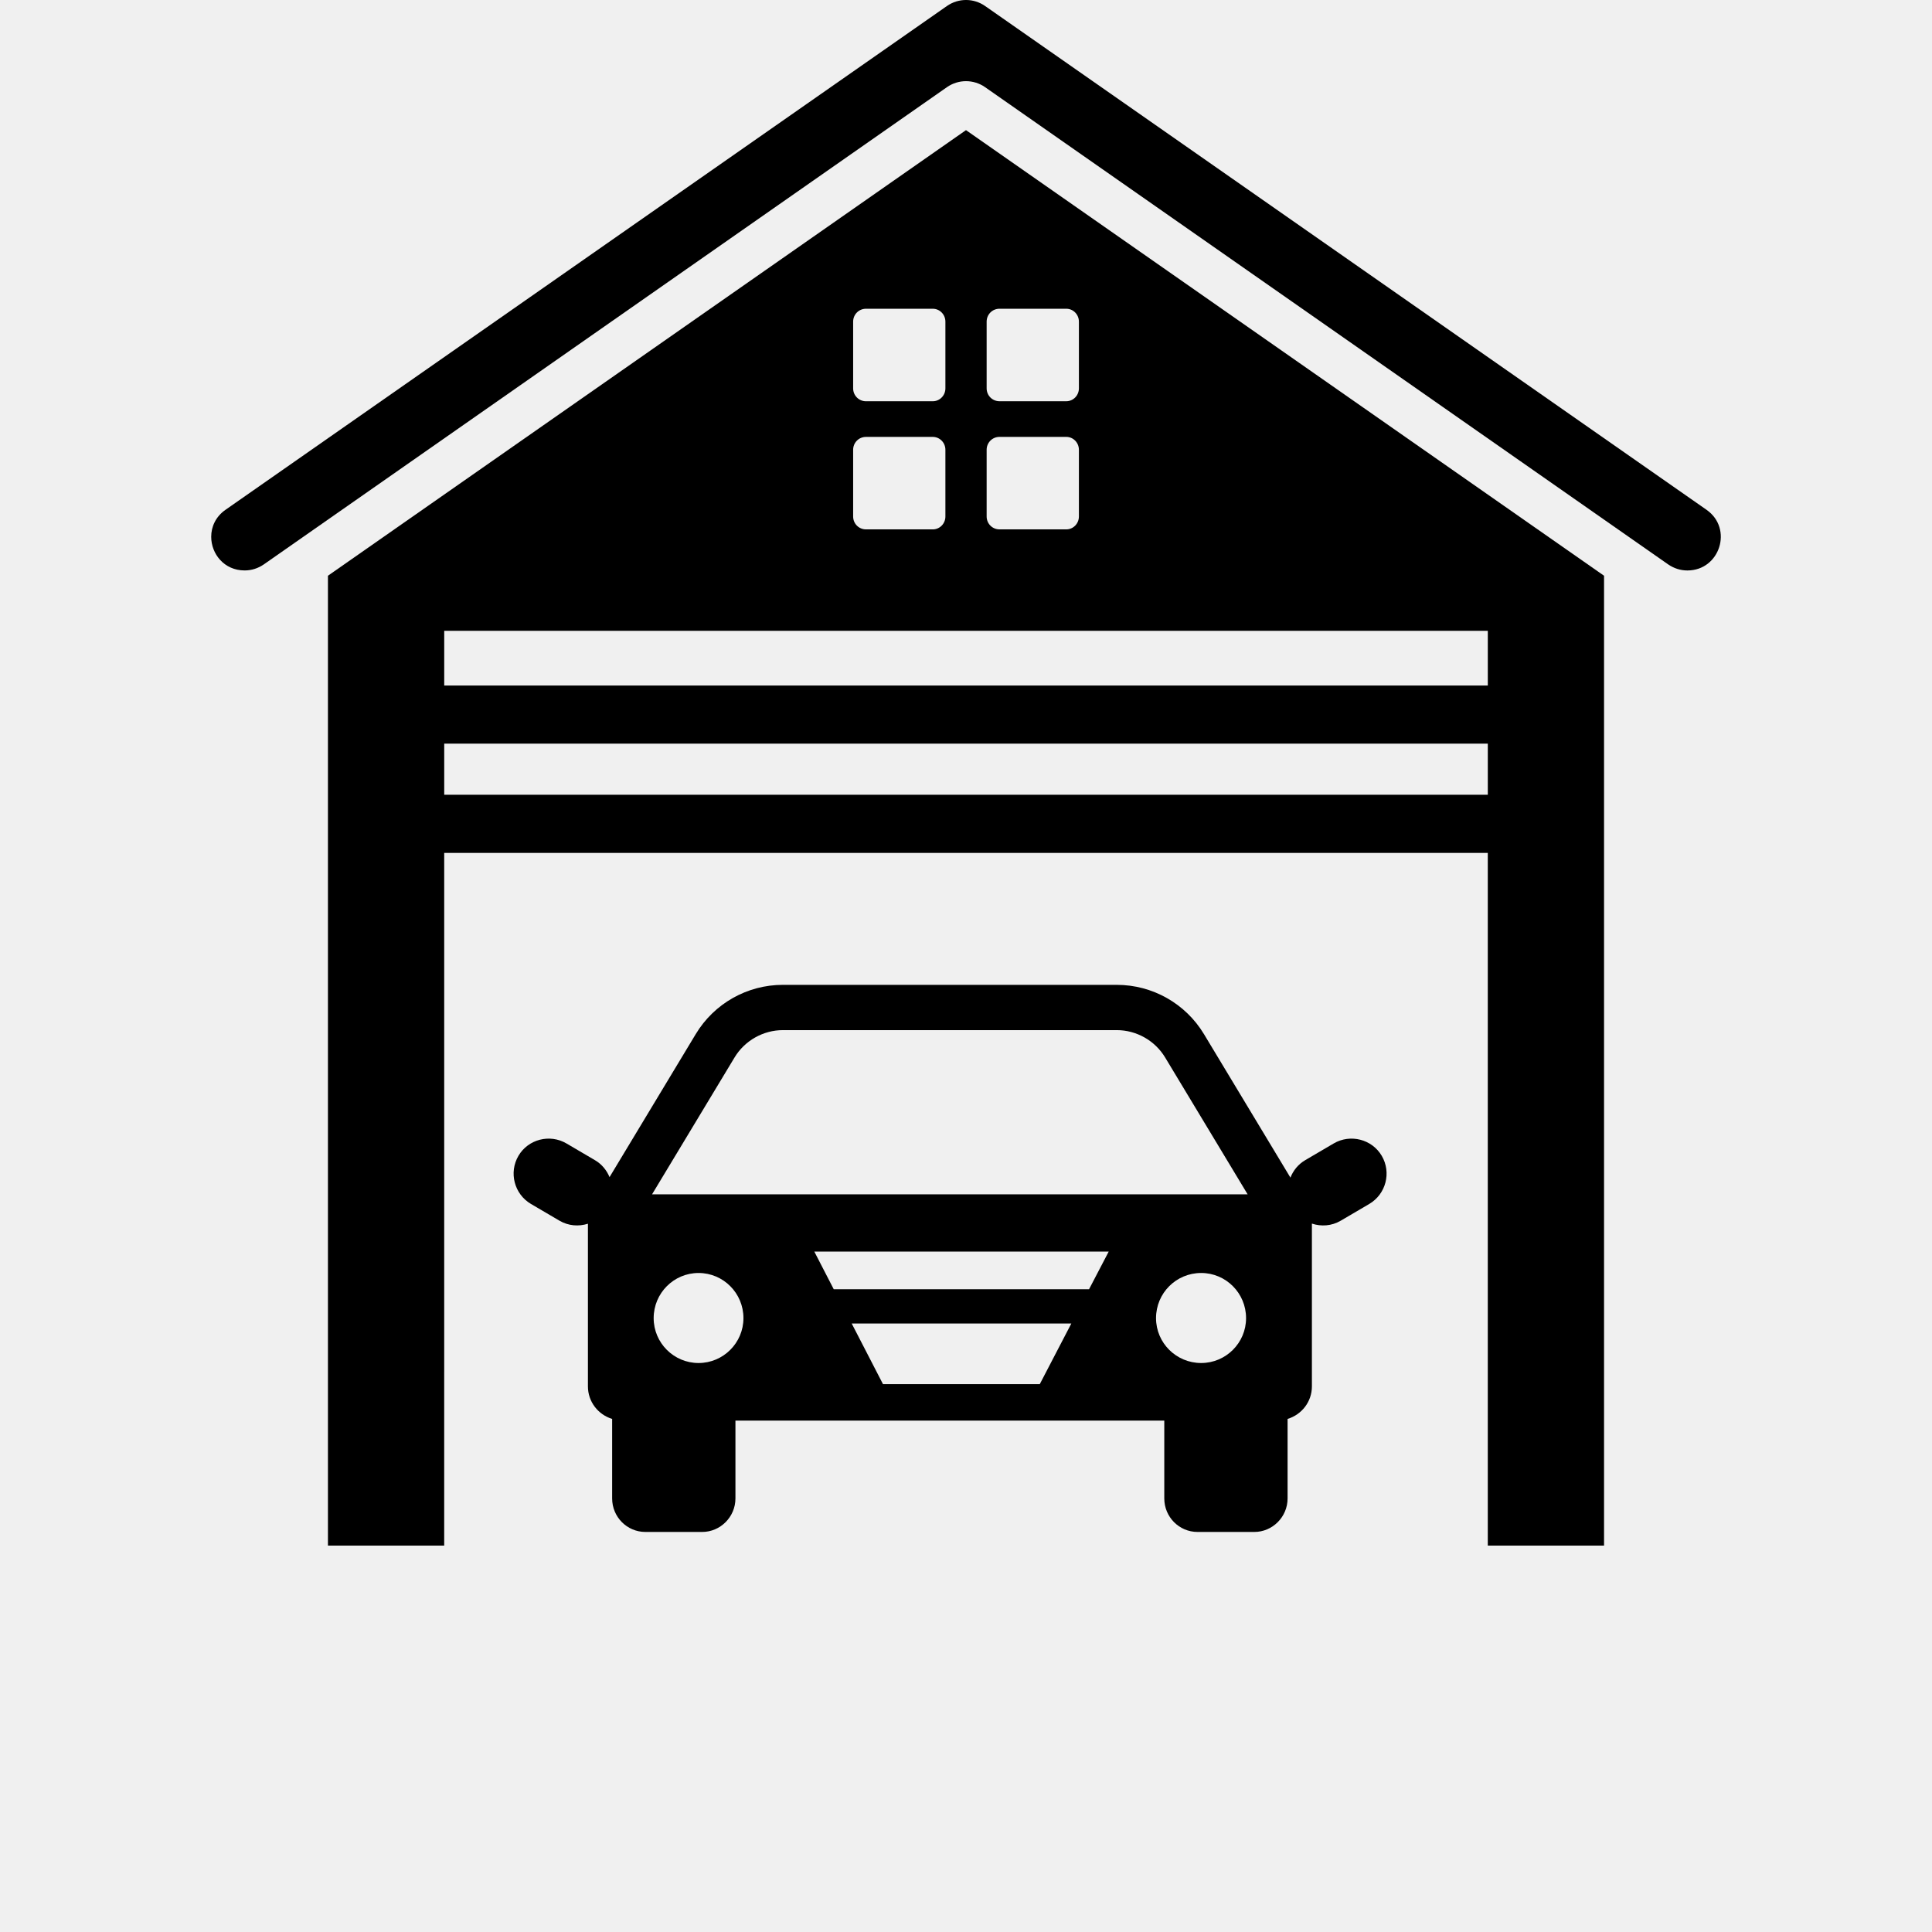
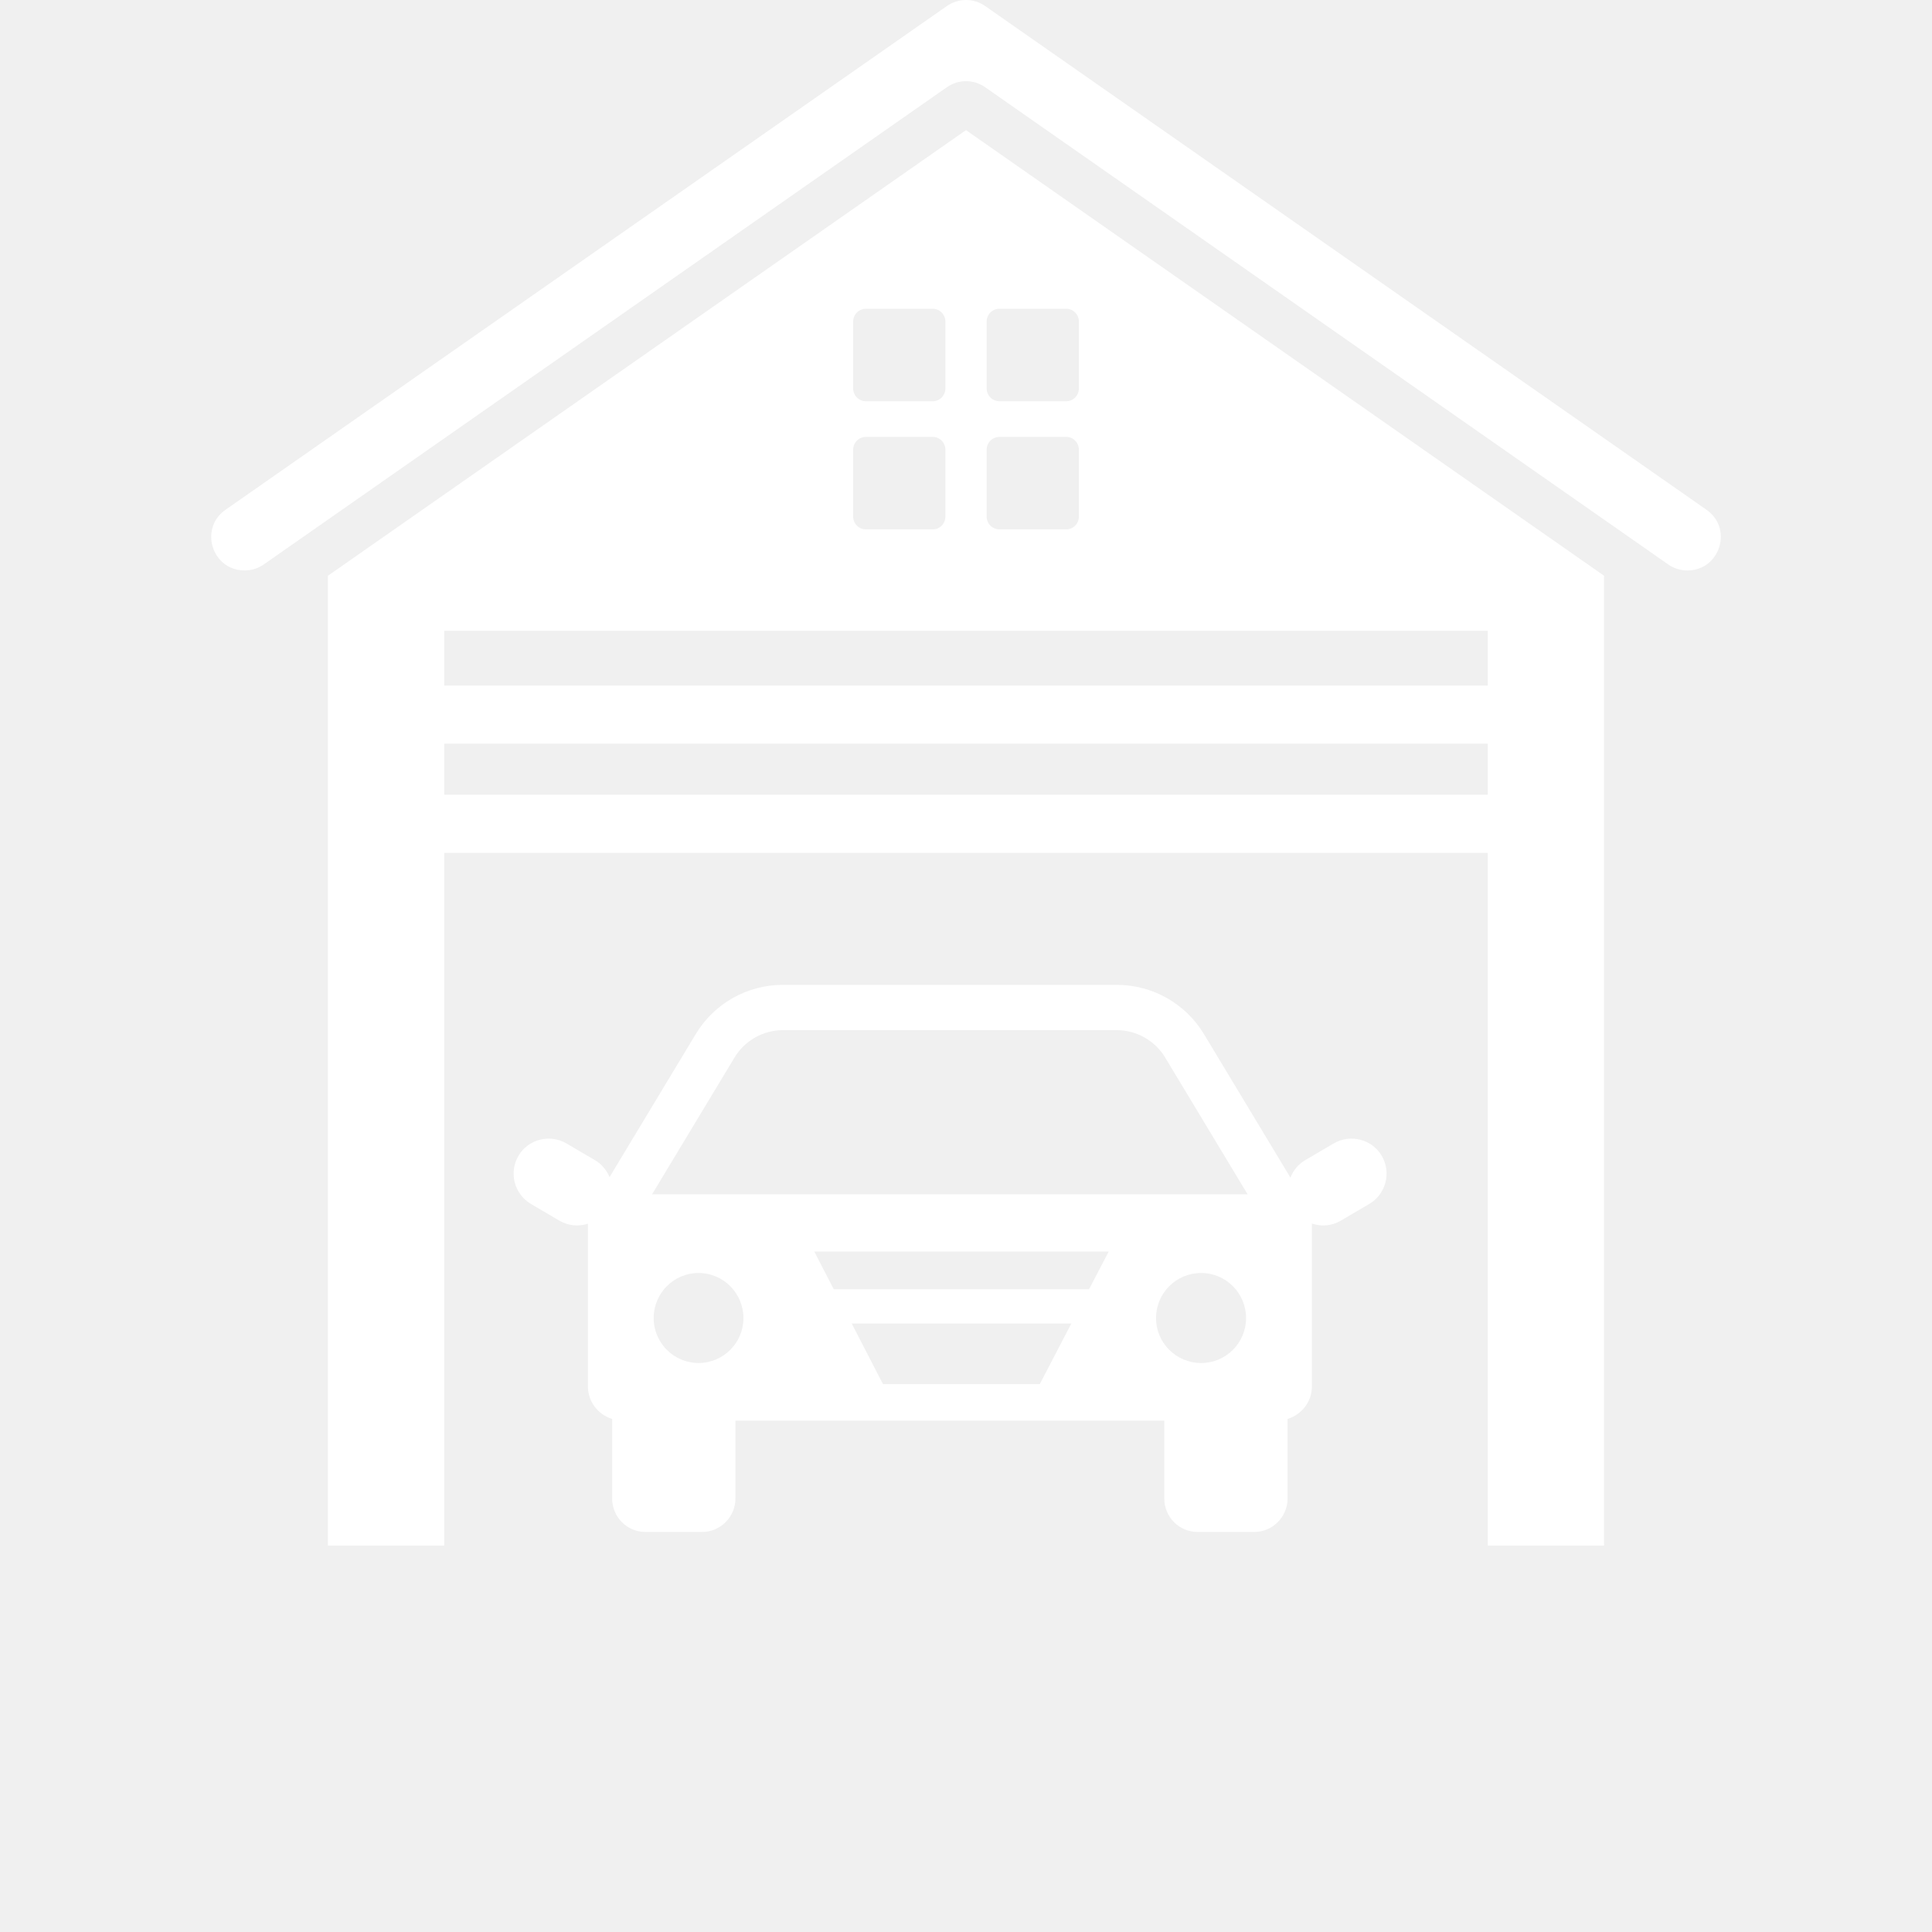
- <svg xmlns="http://www.w3.org/2000/svg" width="700pt" height="700pt" version="1.1" viewBox="0 0 700 700">
+ <svg xmlns="http://www.w3.org/2000/svg" width="700pt" height="700pt" version="1.1" viewBox="0 0 700 700" fill="white">
  <defs>
    <symbol id="n" overflow="visible">
      <path d="m29.312-1.75c-1.512 0.781-3.09 1.371-4.734 1.766-1.637 0.406-3.34 0.609-5.109 0.609-5.312 0-9.527-1.484-12.641-4.453-3.106-2.969-4.656-7-4.656-12.094s1.551-9.125 4.656-12.094c3.113-2.969 7.328-4.453 12.641-4.453 1.77 0 3.473 0.199 5.109 0.594 1.645 0.398 3.223 0.992 4.734 1.781v6.594c-1.531-1.039-3.039-1.801-4.516-2.281-1.48-0.488-3.039-0.734-4.672-0.734-2.938 0-5.246 0.945-6.922 2.828-1.68 1.875-2.516 4.465-2.516 7.766 0 3.293 0.836 5.883 2.516 7.766 1.676 1.875 3.984 2.812 6.922 2.812 1.633 0 3.191-0.238 4.672-0.719 1.477-0.488 2.984-1.254 4.516-2.297z" />
    </symbol>
    <symbol id="b" overflow="visible">
      <path d="m21.453-17.406c-0.68-0.312-1.352-0.539-2.016-0.688-0.656-0.156-1.32-0.234-1.984-0.234-1.969 0-3.484 0.633-4.547 1.891-1.055 1.262-1.578 3.07-1.578 5.422v11.016h-7.656v-23.922h7.656v3.922c0.977-1.562 2.102-2.703 3.375-3.422 1.281-0.719 2.812-1.078 4.594-1.078 0.25 0 0.523 0.012 0.828 0.031 0.301 0.023 0.734 0.07 1.297 0.141z" />
    </symbol>
    <symbol id="a" overflow="visible">
      <path d="m27.562-12.031v2.188h-17.891c0.188 1.793 0.832 3.137 1.938 4.031 1.113 0.898 2.672 1.344 4.672 1.344 1.602 0 3.25-0.234 4.938-0.703 1.688-0.477 3.422-1.203 5.203-2.172v5.891c-1.805 0.688-3.609 1.203-5.422 1.547-1.812 0.352-3.621 0.531-5.422 0.531-4.336 0-7.703-1.098-10.109-3.297-2.398-2.207-3.594-5.297-3.594-9.266 0-3.906 1.176-6.973 3.531-9.203 2.363-2.238 5.609-3.359 9.734-3.359 3.758 0 6.769 1.137 9.031 3.406 2.258 2.262 3.391 5.281 3.391 9.062zm-7.859-2.531c0-1.457-0.43-2.629-1.281-3.516-0.844-0.895-1.949-1.344-3.312-1.344-1.492 0-2.699 0.418-3.625 1.25-0.918 0.836-1.492 2.039-1.719 3.609z" />
    </symbol>
    <symbol id="d" overflow="visible">
      <path d="m14.391-10.766c-1.594 0-2.793 0.273-3.594 0.812-0.805 0.543-1.203 1.34-1.203 2.391 0 0.969 0.32 1.73 0.969 2.281 0.645 0.543 1.547 0.812 2.703 0.812 1.438 0 2.644-0.516 3.625-1.547 0.988-1.031 1.484-2.32 1.484-3.875v-0.875zm11.688-2.891v13.656h-7.703v-3.547c-1.031 1.449-2.188 2.508-3.469 3.172s-2.84 1-4.672 1c-2.481 0-4.496-0.723-6.047-2.172-1.543-1.445-2.312-3.32-2.312-5.625 0-2.812 0.961-4.867 2.891-6.172 1.938-1.312 4.969-1.969 9.094-1.969h4.516v-0.609c0-1.207-0.48-2.094-1.438-2.656-0.949-0.562-2.438-0.844-4.469-0.844-1.637 0-3.156 0.168-4.562 0.5-1.406 0.324-2.719 0.812-3.938 1.469v-5.828c1.645-0.406 3.289-0.707 4.938-0.906 1.656-0.207 3.305-0.312 4.953-0.312 4.32 0 7.438 0.855 9.344 2.562 1.914 1.699 2.875 4.461 2.875 8.281z" />
    </symbol>
    <symbol id="c" overflow="visible">
      <path d="m12.031-30.719v6.797h7.875v5.469h-7.875v10.141c0 1.117 0.219 1.871 0.656 2.266 0.438 0.387 1.312 0.578 2.625 0.578h3.938v5.469h-6.562c-3.023 0-5.164-0.629-6.422-1.891-1.262-1.258-1.891-3.398-1.891-6.422v-10.141h-3.797v-5.469h3.797v-6.797z" />
    </symbol>
    <symbol id="h" overflow="visible">
      <path d="m19.953-20.422v-12.812h7.688v33.234h-7.688v-3.453c-1.055 1.406-2.215 2.438-3.484 3.094-1.273 0.656-2.742 0.984-4.406 0.984-2.949 0-5.371-1.172-7.266-3.516-1.887-2.344-2.828-5.359-2.828-9.047s0.941-6.703 2.828-9.047c1.895-2.344 4.316-3.516 7.266-3.516 1.656 0 3.117 0.336 4.391 1 1.281 0.656 2.445 1.684 3.5 3.078zm-5.047 15.484c1.645 0 2.894-0.598 3.75-1.797 0.863-1.195 1.297-2.93 1.297-5.203 0-2.281-0.434-4.019-1.297-5.219-0.855-1.195-2.106-1.797-3.75-1.797-1.625 0-2.871 0.602-3.734 1.797-0.855 1.199-1.281 2.938-1.281 5.219 0 2.273 0.426 4.008 1.281 5.203 0.863 1.199 2.109 1.797 3.734 1.797z" />
    </symbol>
    <symbol id="g" overflow="visible">
      <path d="m16.406-4.938c1.633 0 2.883-0.598 3.75-1.797 0.863-1.195 1.297-2.93 1.297-5.203 0-2.281-0.434-4.019-1.297-5.219-0.867-1.195-2.117-1.797-3.75-1.797-1.637 0-2.891 0.605-3.766 1.812-0.875 1.199-1.312 2.934-1.312 5.203 0 2.262 0.438 3.996 1.312 5.203 0.875 1.199 2.129 1.797 3.766 1.797zm-5.078-15.484c1.051-1.395 2.219-2.422 3.5-3.078 1.281-0.664 2.754-1 4.422-1 2.945 0 5.367 1.172 7.266 3.516 1.895 2.344 2.844 5.359 2.844 9.047s-0.949 6.703-2.844 9.047c-1.898 2.344-4.32 3.516-7.266 3.516-1.668 0-3.141-0.336-4.422-1s-2.449-1.691-3.5-3.078v3.453h-7.656v-33.234h7.656z" />
    </symbol>
    <symbol id="f" overflow="visible">
      <path d="m0.531-23.922h7.656l6.422 16.234 5.469-16.234h7.656l-10.062 26.188c-1.012 2.664-2.195 4.523-3.547 5.578-1.344 1.062-3.121 1.594-5.328 1.594h-4.422v-5.016h2.391c1.301 0 2.242-0.211 2.828-0.625 0.594-0.406 1.055-1.148 1.391-2.219l0.203-0.656z" />
    </symbol>
    <symbol id="e" overflow="visible">
      <path d="m0.219-31.891h8.266l8.453 23.531 8.438-23.531h8.266l-11.812 31.891h-9.797z" />
    </symbol>
    <symbol id="m" overflow="visible">
      <path d="m23-23.172v6.234c-1.031-0.719-2.074-1.242-3.125-1.578-1.043-0.344-2.125-0.516-3.25-0.516-2.137 0-3.805 0.625-5 1.875-1.188 1.242-1.781 2.981-1.781 5.219 0 2.231 0.594 3.969 1.781 5.219 1.195 1.25 2.863 1.875 5 1.875 1.195 0 2.332-0.176 3.406-0.531 1.07-0.363 2.062-0.895 2.969-1.594v6.266c-1.188 0.438-2.402 0.766-3.641 0.984-1.23 0.227-2.465 0.344-3.703 0.344-4.312 0-7.688-1.109-10.125-3.328s-3.656-5.297-3.656-9.234c0-3.945 1.219-7.023 3.656-9.234 2.438-2.219 5.812-3.328 10.125-3.328 1.25 0 2.484 0.109 3.703 0.328s2.43 0.555 3.641 1z" />
    </symbol>
    <symbol id="l" overflow="visible">
      <path d="m15.062-19.031c-1.699 0-2.996 0.609-3.891 1.828-0.887 1.219-1.328 2.977-1.328 5.266 0 2.293 0.441 4.047 1.328 5.266 0.895 1.219 2.191 1.828 3.891 1.828 1.664 0 2.938-0.609 3.812-1.828 0.883-1.219 1.328-2.973 1.328-5.266 0-2.289-0.445-4.047-1.328-5.266-0.875-1.219-2.148-1.828-3.812-1.828zm0-5.469c4.113 0 7.328 1.109 9.641 3.328s3.469 5.297 3.469 9.234c0 3.93-1.156 7.008-3.469 9.234-2.312 2.219-5.527 3.328-9.641 3.328-4.137 0-7.371-1.109-9.703-3.328-2.324-2.227-3.484-5.305-3.484-9.234 0-3.938 1.16-7.016 3.484-9.234 2.332-2.219 5.566-3.328 9.703-3.328z" />
    </symbol>
    <symbol id="k" overflow="visible">
      <path d="m22.359-23.172v5.797c-1.637-0.676-3.215-1.188-4.734-1.531-1.523-0.344-2.961-0.516-4.312-0.516-1.461 0-2.543 0.184-3.25 0.547-0.699 0.367-1.047 0.922-1.047 1.672 0 0.617 0.266 1.09 0.797 1.422 0.531 0.324 1.488 0.562 2.875 0.719l1.344 0.188c3.914 0.5 6.551 1.324 7.906 2.469 1.352 1.137 2.031 2.922 2.031 5.359 0 2.555-0.945 4.469-2.828 5.75-1.875 1.281-4.68 1.922-8.406 1.922-1.586 0-3.219-0.125-4.906-0.375s-3.422-0.625-5.203-1.125v-5.812c1.52 0.742 3.082 1.297 4.688 1.672 1.602 0.367 3.234 0.547 4.891 0.547 1.488 0 2.609-0.203 3.359-0.609 0.758-0.414 1.141-1.031 1.141-1.844 0-0.688-0.262-1.195-0.781-1.531-0.523-0.332-1.559-0.594-3.109-0.781l-1.344-0.172c-3.406-0.426-5.793-1.211-7.156-2.359-1.367-1.156-2.047-2.91-2.047-5.266 0-2.531 0.867-4.406 2.609-5.625 1.738-1.227 4.398-1.844 7.984-1.844 1.406 0 2.883 0.109 4.438 0.328 1.551 0.211 3.238 0.543 5.062 1z" />
    </symbol>
    <symbol id="j" overflow="visible">
      <path d="m4.016-31.891h10.469l7.266 17.062 7.297-17.062h10.453v31.891h-7.781v-23.328l-7.344 17.203h-5.219l-7.344-17.203v23.328h-7.797z" />
    </symbol>
    <symbol id="i" overflow="visible">
      <path d="m3.672-33.234h7.656v18.094l8.797-8.781h8.891l-11.688 10.969 12.594 12.953h-9.266l-9.328-9.969v9.969h-7.656z" />
    </symbol>
  </defs>
  <g>
    <path d="m118.82 208.6v351.4h42.121l0.004-250.98h378.11v250.98h42.121v-351.4l-231.18-161.45zm190.29-92.07c0-2.547 2.019-4.664 4.664-4.664h24.184c2.547 0 4.578 2.109 4.578 4.664v24.184c0 2.547-2.019 4.664-4.578 4.664l-24.184 0.004c-2.633 0-4.664-2.109-4.664-4.664zm0 46.43c0-2.547 2.019-4.664 4.664-4.664h24.184c2.547 0 4.578 2.109 4.578 4.664v24.184c0 2.547-2.019 4.664-4.578 4.664h-24.184c-2.633 0-4.664-2.109-4.664-4.664zm-148.16 124.99v-18.508h378.11v18.508zm378.11-39.574h-378.11v-19.82h378.11zm-181.58-131.85c0-2.547 2.019-4.664 4.664-4.664h24.184c2.547 0 4.578 2.109 4.578 4.664v24.184c0 2.547-2.019 4.664-4.578 4.664h-24.184c-2.641 0-4.664-2.109-4.664-4.664zm0 46.43c0-2.547 2.019-4.664 4.664-4.664h24.184c2.547 0 4.578 2.109 4.578 4.664v24.184c0 2.547-2.019 4.664-4.578 4.664h-24.184c-2.641 0-4.664-2.109-4.664-4.664z" />
    <path d="m618.31 184.71-261.37-182.52c-4.172-2.922-9.688-2.922-13.867 0l-261.37 182.52c-3.586 2.504-5.18 6.176-5.18 9.773 0 6.188 4.68 12.199 12.109 12.199 2.504 0 4.848-0.754 6.93-2.172l247.51-172.91c4.172-2.922 9.688-2.922 13.867 0l247.51 172.92c2.09 1.418 4.426 2.172 6.93 2.172 11.777-0.004 16.625-15.211 6.93-21.977z" />
    <path d="m483.21 414.3-10.316 6.055c-2.547 1.496-4.34 3.762-5.348 6.316l-31.332-52c-6.676-11.07-18.656-17.84-31.578-17.84l-120.99-0.004c-12.914 0-24.887 6.766-31.551 17.824l-31.246 51.844c-1.023-2.477-2.793-4.68-5.285-6.141l-10.316-6.055c-6.062-3.562-13.887-1.523-17.402 4.473-3.562 6.062-1.523 13.887 4.543 17.449l10.316 6.055c3.246 1.906 6.973 2.16 10.309 1.102v58.922c0 5.59 3.703 10.246 8.777 11.805v28.812c0 6.684 5.363 12.137 12.047 12.137h20.578c6.598 0 12.047-5.453 12.047-12.137v-28.211h155.38v28.211c0 6.684 5.363 12.137 12.047 12.137h20.578c6.598 0 12.047-5.453 12.047-12.137v-28.812c5.109-1.559 8.812-6.211 8.812-11.797v-58.977c3.367 1.121 7.156 0.883 10.449-1.051l10.316-6.055c6.062-3.562 8.102-11.383 4.543-17.449-3.527-6-11.352-8.039-17.422-4.477zm-230.11 79.547c-8.969 0-16.266-7.297-16.266-16.266 0-9.055 7.297-16.355 16.266-16.355s16.266 7.297 16.266 16.355c0 8.965-7.297 16.266-16.266 16.266zm123.63 7.656h-56.805l-11.34-21.98h79.582zm17.852-34.391h-92.504l-7.035-13.633h106.66zm40.625 26.734c-9.055 0-16.355-7.297-16.355-16.266 0-9.055 7.297-16.355 16.355-16.355 8.969 0 16.266 7.297 16.266 16.355 0.012 8.965-7.297 16.266-16.266 16.266zm-198.96-61.113 29.906-49.613c3.676-6.098 10.395-9.887 17.516-9.887h120.96c7.121 0 13.832 3.789 17.508 9.887l29.906 49.613z" />
  </g>
</svg>
